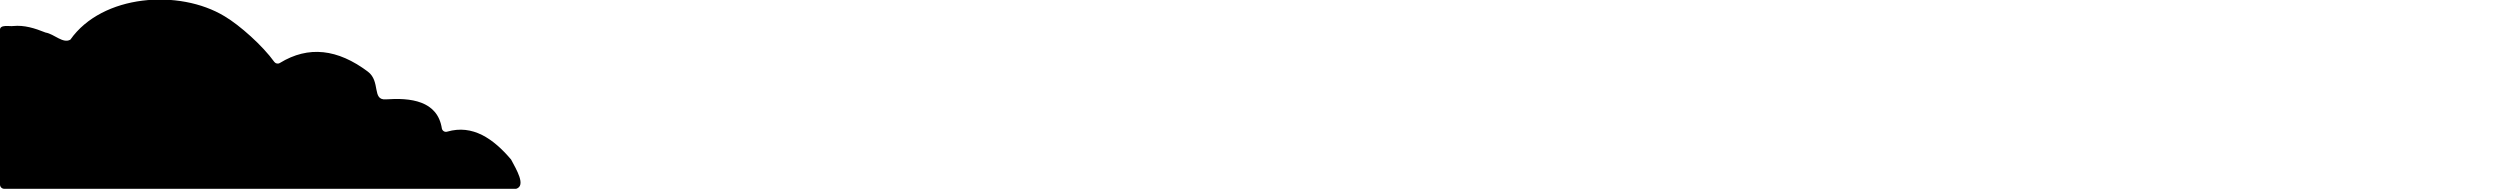
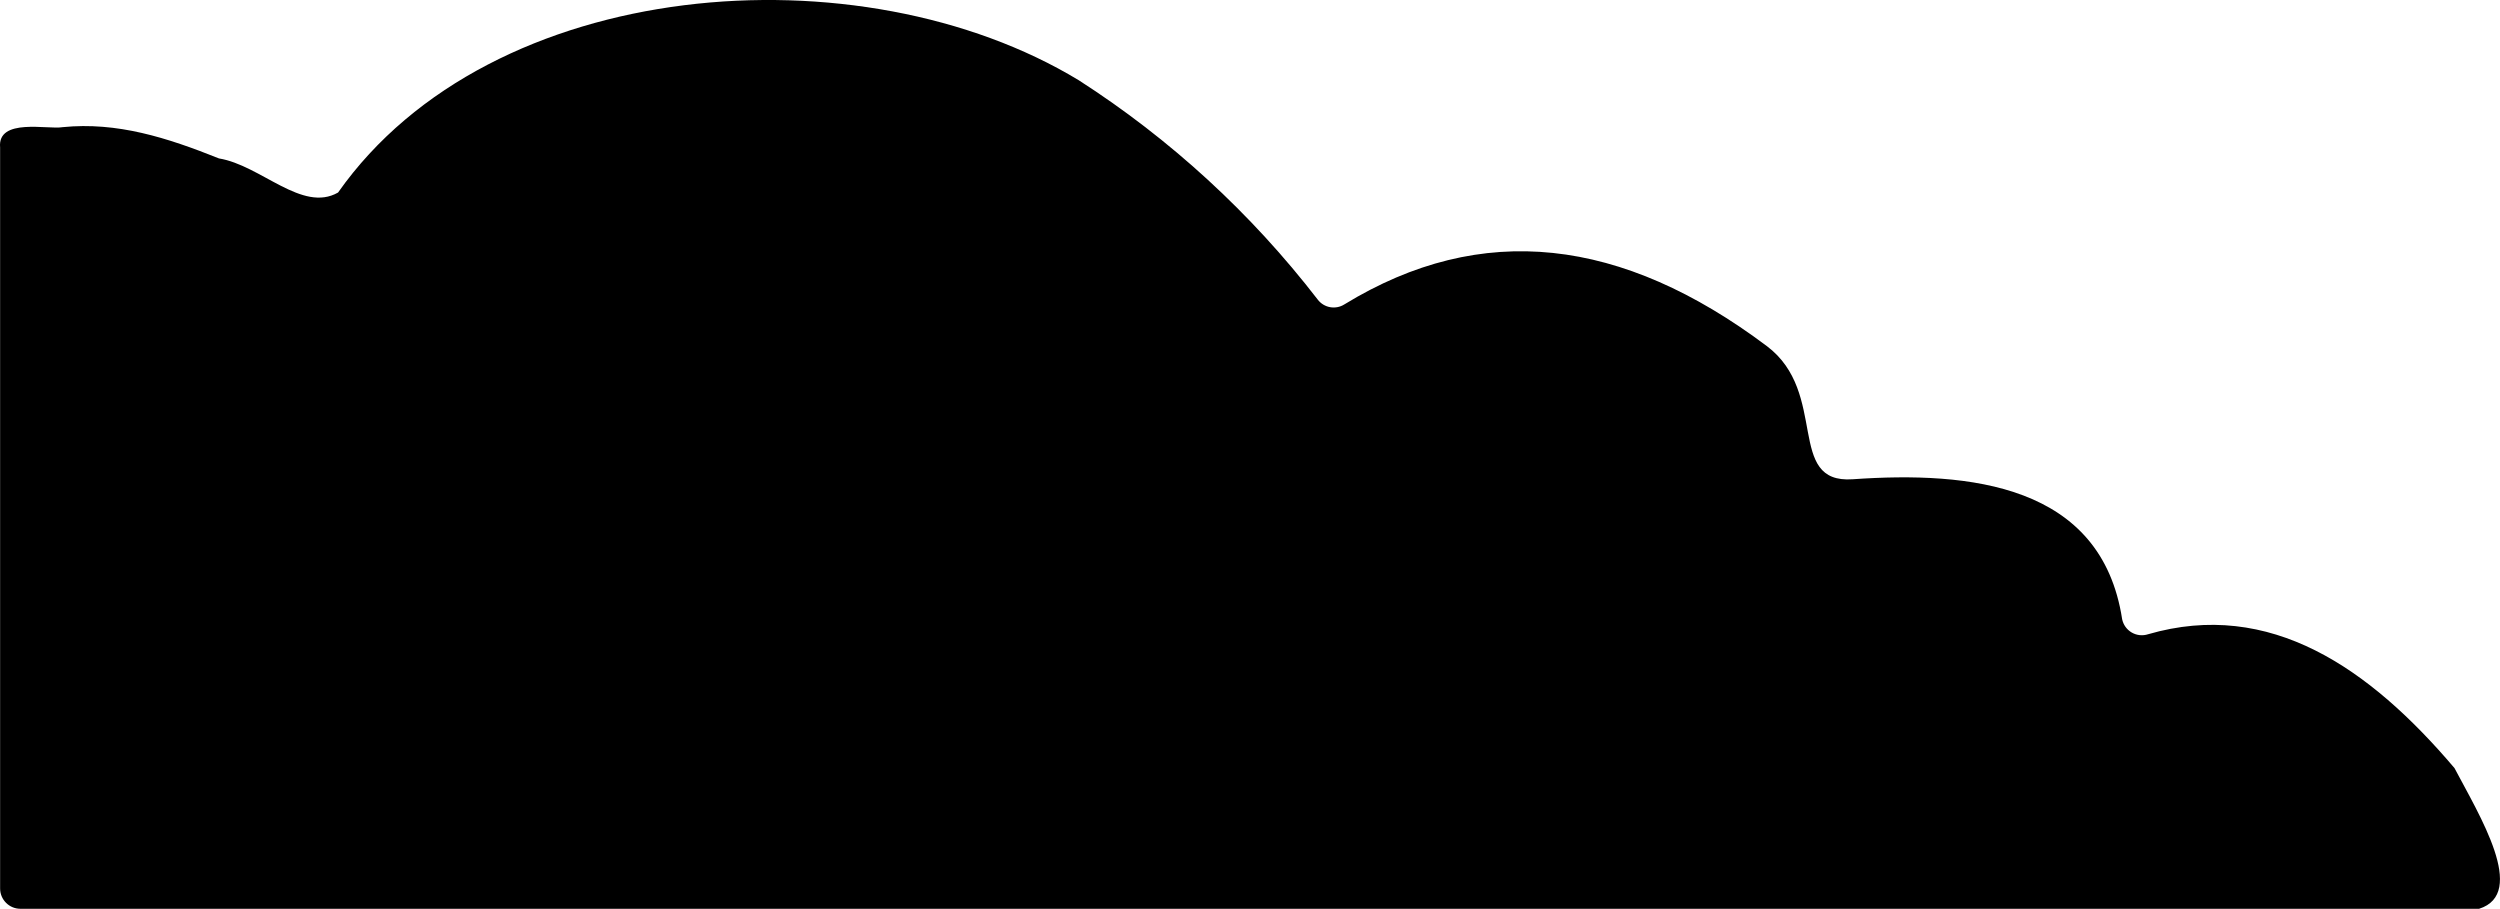
- <svg xmlns="http://www.w3.org/2000/svg" version="1.1" id="Layer_1" x="0px" y="0px" viewBox="0 0 768 58" style="enable-background:new 0 0 768 58;" xml:space="preserve">
-   <path id="Bush_1_sx" d="M1.301,58h157.272c3.117-0.98,0.016-5.99-1.573-9c-5.431-6.399-11.801-10.828-19.601-8.562  c-0.727,0.244-1.496-0.21-1.659-0.959c-1.326-8.635-9.741-9.479-17.238-8.955c-4.313,0.302-1.504-5.524-5.504-8.524  c-9.258-6.942-18.215-8.044-27.013-2.662c-0.564,0.357-1.304,0.224-1.709-0.307C80.696,14.043,73.683,7.778,68.999,5  c-13.962-8.464-37.592-6.725-47.382,7.182c-2.294,1.312-4.934-1.741-7.618-2.182c-3.325-1.332-6.517-2.351-10-2  C3.083,8.171-0.184,7.378,0,9.301c-0.001,0-0.001,47.397-0.001,47.397C-0.001,57.417,0.582,58,1.301,58z" />
+ <svg xmlns="http://www.w3.org/2000/svg" id="Layer_1" data-name="Layer 1" viewBox="0 0 159.919 58.133">
+   <path id="Bush_1_sx" data-name="Bush 1 sx" d="M1.308,58.133H158.581c3.117-.98.015-5.989-1.573-9-5.431-6.4-11.8-10.828-19.6-8.562a1.286,1.286,0,0,1-1.659-.959c-1.326-8.635-9.741-9.48-17.237-8.955-4.313.3-1.5-5.525-5.5-8.525-9.257-6.942-18.215-8.043-27.013-2.662a1.282,1.282,0,0,1-1.708-.307A60.841,60.841,0,0,0,69.007,5.134C55.045-3.331,31.415-1.591,21.625,12.316c-2.294,1.312-4.934-1.741-7.618-2.182-3.325-1.331-6.517-2.35-10-2-.917.171-4.184-.622-4,1.3v47.4A1.3,1.3,0,0,0,1.308,58.133Z" />
</svg>
